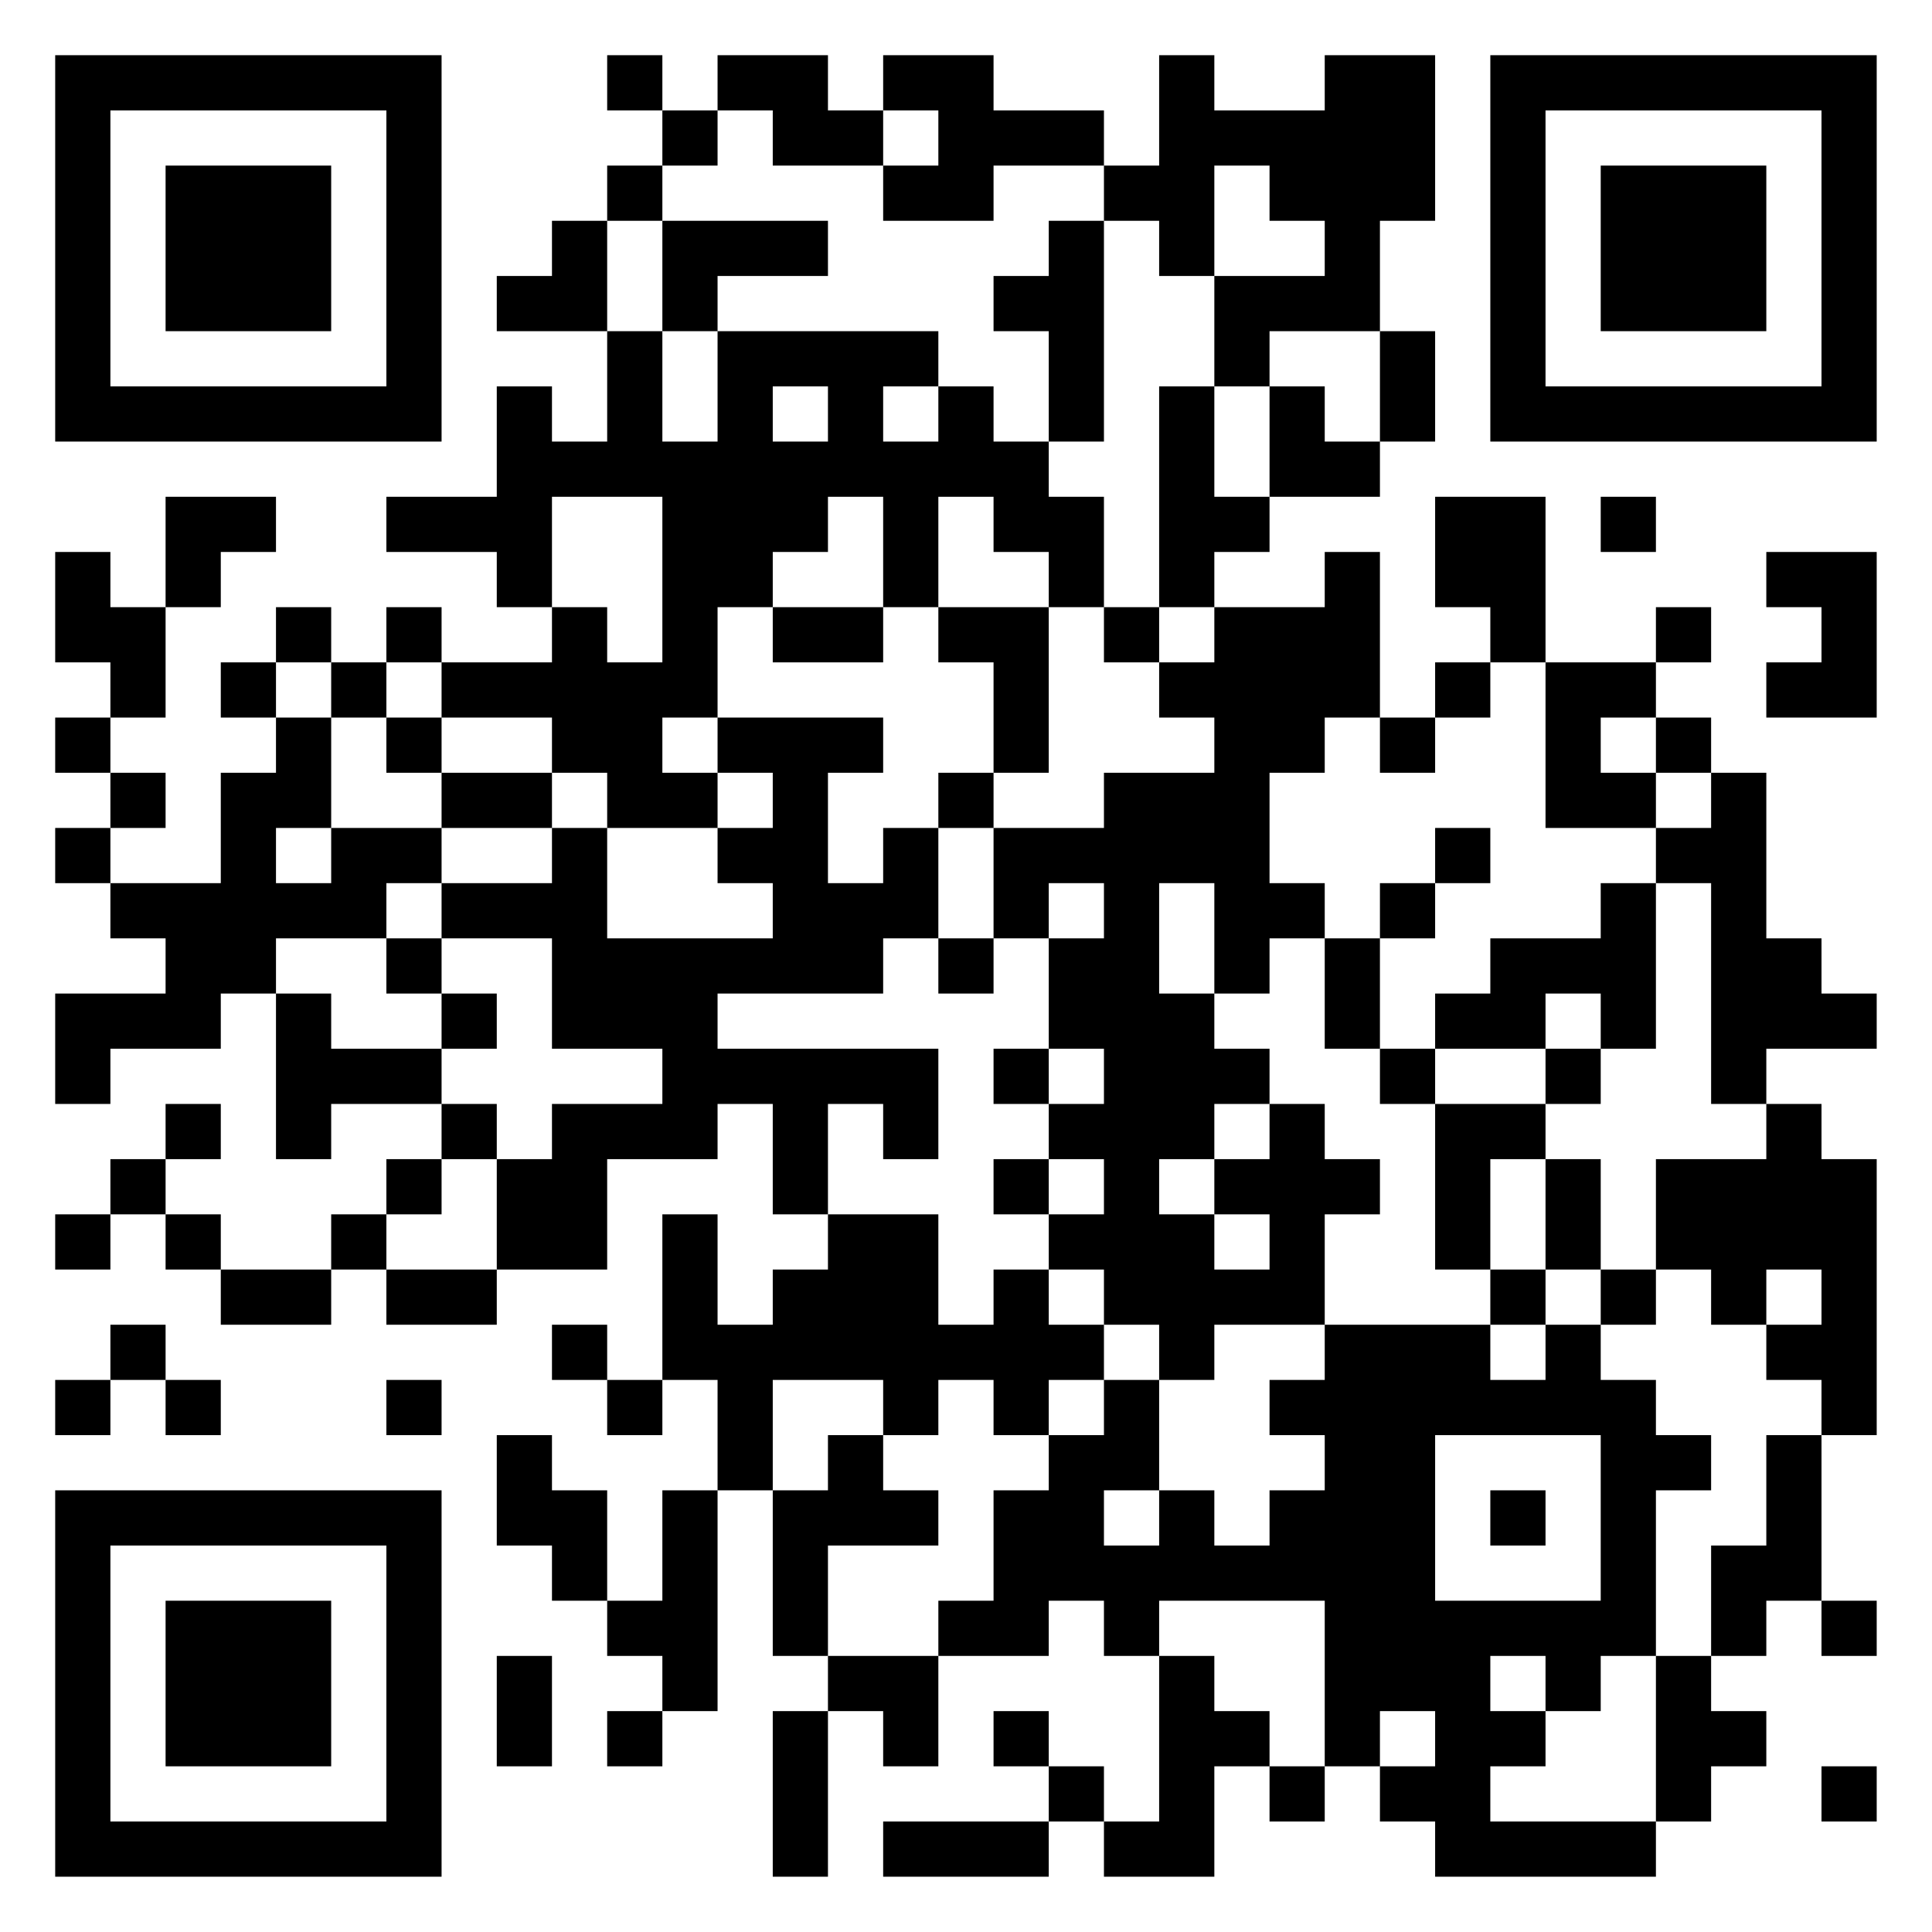
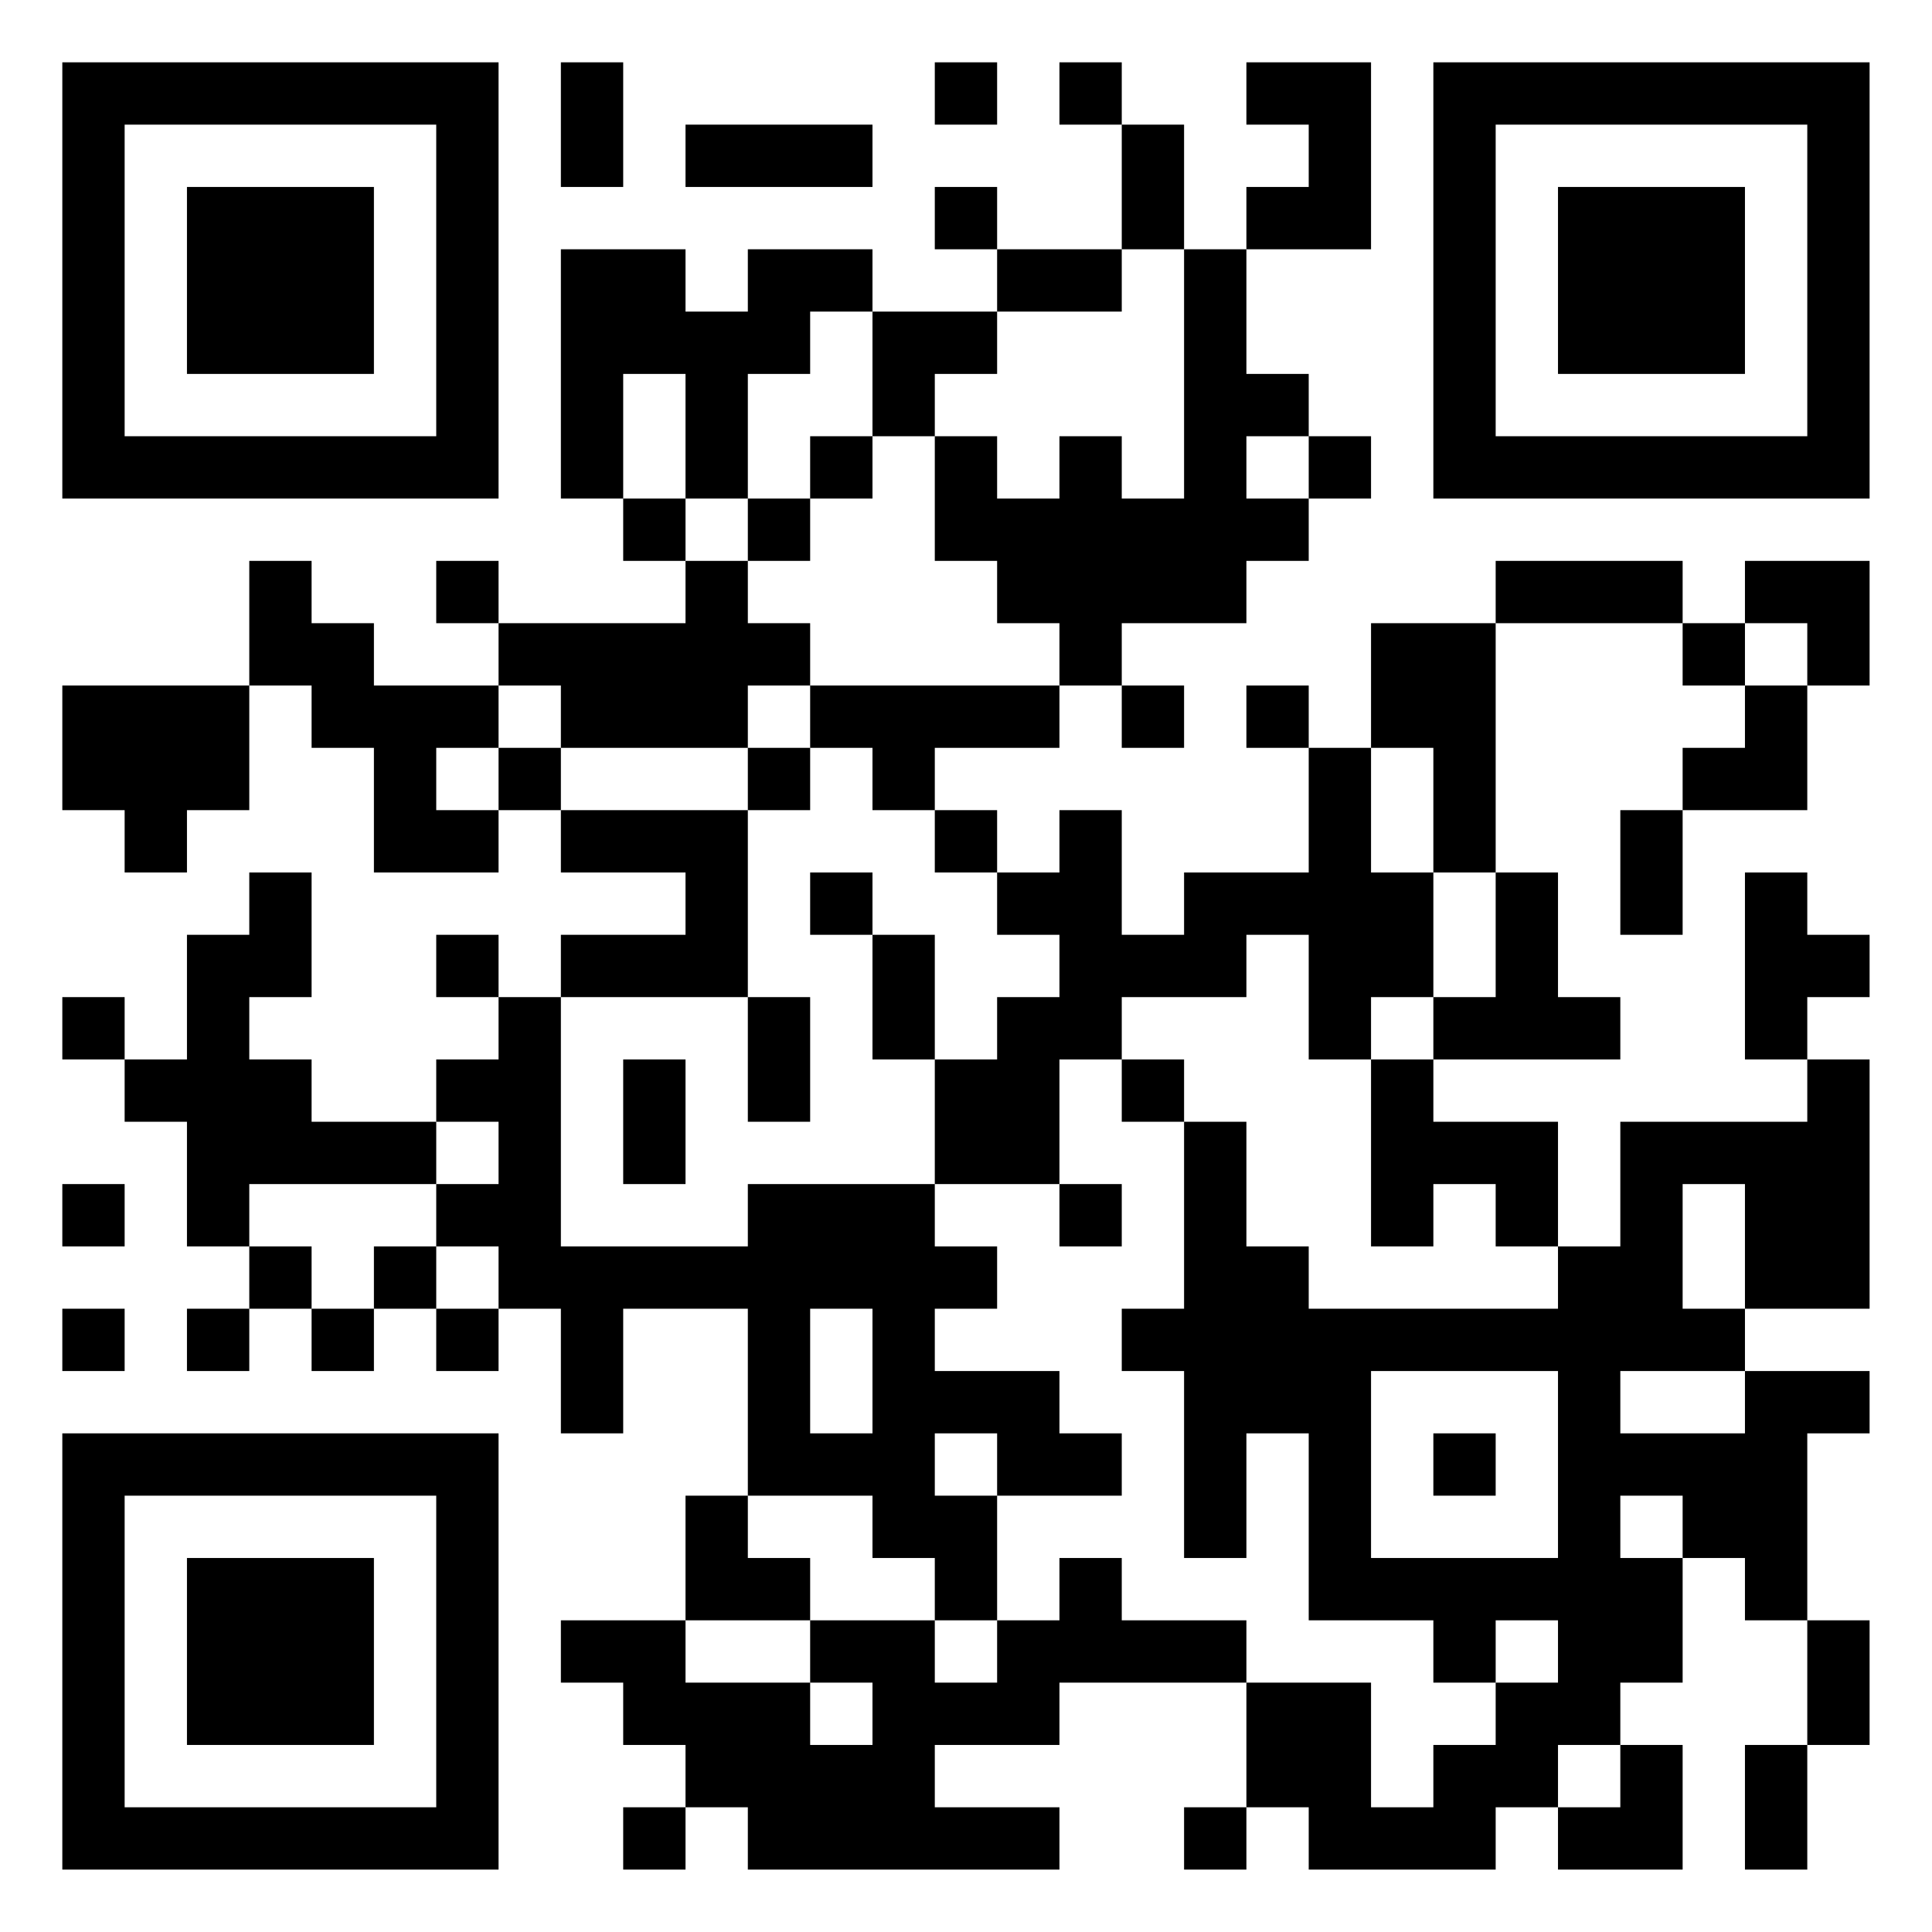
<svg xmlns="http://www.w3.org/2000/svg" version="1.1" width="300" height="300" viewBox="0 0 300 300">
  <rect x="0" y="0" width="300" height="300" fill="#ffffff" />
-   <g transform="scale(8.571)">
+   <g transform="scale(9.677)">
    <g transform="translate(1,1)">
-       <path fill-rule="evenodd" d="M10 0L10 1L11 1L11 2L10 2L10 3L9 3L9 4L8 4L8 5L10 5L10 7L9 7L9 6L8 6L8 8L6 8L6 9L8 9L8 10L9 10L9 11L7 11L7 10L6 10L6 11L5 11L5 10L4 10L4 11L3 11L3 12L4 12L4 13L3 13L3 15L1 15L1 14L2 14L2 13L1 13L1 12L2 12L2 10L3 10L3 9L4 9L4 8L2 8L2 10L1 10L1 9L0 9L0 11L1 11L1 12L0 12L0 13L1 13L1 14L0 14L0 15L1 15L1 16L2 16L2 17L0 17L0 19L1 19L1 18L3 18L3 17L4 17L4 20L5 20L5 19L7 19L7 20L6 20L6 21L5 21L5 22L3 22L3 21L2 21L2 20L3 20L3 19L2 19L2 20L1 20L1 21L0 21L0 22L1 22L1 21L2 21L2 22L3 22L3 23L5 23L5 22L6 22L6 23L8 23L8 22L10 22L10 20L12 20L12 19L13 19L13 21L14 21L14 22L13 22L13 23L12 23L12 21L11 21L11 24L10 24L10 23L9 23L9 24L10 24L10 25L11 25L11 24L12 24L12 26L11 26L11 28L10 28L10 26L9 26L9 25L8 25L8 27L9 27L9 28L10 28L10 29L11 29L11 30L10 30L10 31L11 31L11 30L12 30L12 26L13 26L13 29L14 29L14 30L13 30L13 33L14 33L14 30L15 30L15 31L16 31L16 29L18 29L18 28L19 28L19 29L20 29L20 32L19 32L19 31L18 31L18 30L17 30L17 31L18 31L18 32L15 32L15 33L18 33L18 32L19 32L19 33L21 33L21 31L22 31L22 32L23 32L23 31L24 31L24 32L25 32L25 33L29 33L29 32L30 32L30 31L31 31L31 30L30 30L30 29L31 29L31 28L32 28L32 29L33 29L33 28L32 28L32 25L33 25L33 20L32 20L32 19L31 19L31 18L33 18L33 17L32 17L32 16L31 16L31 13L30 13L30 12L29 12L29 11L30 11L30 10L29 10L29 11L27 11L27 8L25 8L25 10L26 10L26 11L25 11L25 12L24 12L24 9L23 9L23 10L21 10L21 9L22 9L22 8L24 8L24 7L25 7L25 5L24 5L24 3L25 3L25 0L23 0L23 1L21 1L21 0L20 0L20 2L19 2L19 1L17 1L17 0L15 0L15 1L14 1L14 0L12 0L12 1L11 1L11 0ZM12 1L12 2L11 2L11 3L10 3L10 5L11 5L11 7L12 7L12 5L16 5L16 6L15 6L15 7L16 7L16 6L17 6L17 7L18 7L18 8L19 8L19 10L18 10L18 9L17 9L17 8L16 8L16 10L15 10L15 8L14 8L14 9L13 9L13 10L12 10L12 12L11 12L11 13L12 13L12 14L10 14L10 13L9 13L9 12L7 12L7 11L6 11L6 12L5 12L5 11L4 11L4 12L5 12L5 14L4 14L4 15L5 15L5 14L7 14L7 15L6 15L6 16L4 16L4 17L5 17L5 18L7 18L7 19L8 19L8 20L7 20L7 21L6 21L6 22L8 22L8 20L9 20L9 19L11 19L11 18L9 18L9 16L7 16L7 15L9 15L9 14L10 14L10 16L13 16L13 15L12 15L12 14L13 14L13 13L12 13L12 12L15 12L15 13L14 13L14 15L15 15L15 14L16 14L16 16L15 16L15 17L12 17L12 18L16 18L16 20L15 20L15 19L14 19L14 21L16 21L16 23L17 23L17 22L18 22L18 23L19 23L19 24L18 24L18 25L17 25L17 24L16 24L16 25L15 25L15 24L13 24L13 26L14 26L14 25L15 25L15 26L16 26L16 27L14 27L14 29L16 29L16 28L17 28L17 26L18 26L18 25L19 25L19 24L20 24L20 26L19 26L19 27L20 27L20 26L21 26L21 27L22 27L22 26L23 26L23 25L22 25L22 24L23 24L23 23L26 23L26 24L27 24L27 23L28 23L28 24L29 24L29 25L30 25L30 26L29 26L29 29L28 29L28 30L27 30L27 29L26 29L26 30L27 30L27 31L26 31L26 32L29 32L29 29L30 29L30 27L31 27L31 25L32 25L32 24L31 24L31 23L32 23L32 22L31 22L31 23L30 23L30 22L29 22L29 20L31 20L31 19L30 19L30 15L29 15L29 14L30 14L30 13L29 13L29 12L28 12L28 13L29 13L29 14L27 14L27 11L26 11L26 12L25 12L25 13L24 13L24 12L23 12L23 13L22 13L22 15L23 15L23 16L22 16L22 17L21 17L21 15L20 15L20 17L21 17L21 18L22 18L22 19L21 19L21 20L20 20L20 21L21 21L21 22L22 22L22 21L21 21L21 20L22 20L22 19L23 19L23 20L24 20L24 21L23 21L23 23L21 23L21 24L20 24L20 23L19 23L19 22L18 22L18 21L19 21L19 20L18 20L18 19L19 19L19 18L18 18L18 16L19 16L19 15L18 15L18 16L17 16L17 14L19 14L19 13L21 13L21 12L20 12L20 11L21 11L21 10L20 10L20 6L21 6L21 8L22 8L22 6L23 6L23 7L24 7L24 5L22 5L22 6L21 6L21 4L23 4L23 3L22 3L22 2L21 2L21 4L20 4L20 3L19 3L19 2L17 2L17 3L15 3L15 2L16 2L16 1L15 1L15 2L13 2L13 1ZM11 3L11 5L12 5L12 4L14 4L14 3ZM18 3L18 4L17 4L17 5L18 5L18 7L19 7L19 3ZM13 6L13 7L14 7L14 6ZM9 8L9 10L10 10L10 11L11 11L11 8ZM28 8L28 9L29 9L29 8ZM31 9L31 10L32 10L32 11L31 11L31 12L33 12L33 9ZM13 10L13 11L15 11L15 10ZM16 10L16 11L17 11L17 13L16 13L16 14L17 14L17 13L18 13L18 10ZM19 10L19 11L20 11L20 10ZM6 12L6 13L7 13L7 14L9 14L9 13L7 13L7 12ZM25 14L25 15L24 15L24 16L23 16L23 18L24 18L24 19L25 19L25 22L26 22L26 23L27 23L27 22L28 22L28 23L29 23L29 22L28 22L28 20L27 20L27 19L28 19L28 18L29 18L29 15L28 15L28 16L26 16L26 17L25 17L25 18L24 18L24 16L25 16L25 15L26 15L26 14ZM6 16L6 17L7 17L7 18L8 18L8 17L7 17L7 16ZM16 16L16 17L17 17L17 16ZM27 17L27 18L25 18L25 19L27 19L27 18L28 18L28 17ZM17 18L17 19L18 19L18 18ZM17 20L17 21L18 21L18 20ZM26 20L26 22L27 22L27 20ZM1 23L1 24L0 24L0 25L1 25L1 24L2 24L2 25L3 25L3 24L2 24L2 23ZM6 24L6 25L7 25L7 24ZM25 25L25 28L28 28L28 25ZM26 26L26 27L27 27L27 26ZM20 28L20 29L21 29L21 30L22 30L22 31L23 31L23 28ZM8 29L8 31L9 31L9 29ZM24 30L24 31L25 31L25 30ZM32 31L32 32L33 32L33 31ZM0 0L0 7L7 7L7 0ZM1 1L1 6L6 6L6 1ZM2 2L2 5L5 5L5 2ZM26 0L26 7L33 7L33 0ZM27 1L27 6L32 6L32 1ZM28 2L28 5L31 5L31 2ZM0 26L0 33L7 33L7 26ZM1 27L1 32L6 32L6 27ZM2 28L2 31L5 31L5 28Z" fill="#000000" />
+       <path fill-rule="evenodd" d="M8 0L8 2L9 2L9 0ZM14 0L14 1L15 1L15 0ZM16 0L16 1L17 1L17 3L15 3L15 2L14 2L14 3L15 3L15 4L13 4L13 3L11 3L11 4L10 4L10 3L8 3L8 7L9 7L9 8L10 8L10 9L7 9L7 8L6 8L6 9L7 9L7 10L5 10L5 9L4 9L4 8L3 8L3 10L0 10L0 12L1 12L1 13L2 13L2 12L3 12L3 10L4 10L4 11L5 11L5 13L7 13L7 12L8 12L8 13L10 13L10 14L8 14L8 15L7 15L7 14L6 14L6 15L7 15L7 16L6 16L6 17L4 17L4 16L3 16L3 15L4 15L4 13L3 13L3 14L2 14L2 16L1 16L1 15L0 15L0 16L1 16L1 17L2 17L2 19L3 19L3 20L2 20L2 21L3 21L3 20L4 20L4 21L5 21L5 20L6 20L6 21L7 21L7 20L8 20L8 22L9 22L9 20L11 20L11 23L10 23L10 25L8 25L8 26L9 26L9 27L10 27L10 28L9 28L9 29L10 29L10 28L11 28L11 29L16 29L16 28L14 28L14 27L16 27L16 26L19 26L19 28L18 28L18 29L19 29L19 28L20 28L20 29L23 29L23 28L24 28L24 29L26 29L26 27L25 27L25 26L26 26L26 24L27 24L27 25L28 25L28 27L27 27L27 29L28 29L28 27L29 27L29 25L28 25L28 22L29 22L29 21L27 21L27 20L29 20L29 16L28 16L28 15L29 15L29 14L28 14L28 13L27 13L27 16L28 16L28 17L25 17L25 19L24 19L24 17L22 17L22 16L25 16L25 15L24 15L24 13L23 13L23 9L26 9L26 10L27 10L27 11L26 11L26 12L25 12L25 14L26 14L26 12L28 12L28 10L29 10L29 8L27 8L27 9L26 9L26 8L23 8L23 9L21 9L21 11L20 11L20 10L19 10L19 11L20 11L20 13L18 13L18 14L17 14L17 12L16 12L16 13L15 13L15 12L14 12L14 11L16 11L16 10L17 10L17 11L18 11L18 10L17 10L17 9L19 9L19 8L20 8L20 7L21 7L21 6L20 6L20 5L19 5L19 3L21 3L21 0L19 0L19 1L20 1L20 2L19 2L19 3L18 3L18 1L17 1L17 0ZM10 1L10 2L13 2L13 1ZM17 3L17 4L15 4L15 5L14 5L14 6L13 6L13 4L12 4L12 5L11 5L11 7L10 7L10 5L9 5L9 7L10 7L10 8L11 8L11 9L12 9L12 10L11 10L11 11L8 11L8 10L7 10L7 11L6 11L6 12L7 12L7 11L8 11L8 12L11 12L11 15L8 15L8 19L11 19L11 18L14 18L14 19L15 19L15 20L14 20L14 21L16 21L16 22L17 22L17 23L15 23L15 22L14 22L14 23L15 23L15 25L14 25L14 24L13 24L13 23L11 23L11 24L12 24L12 25L10 25L10 26L12 26L12 27L13 27L13 26L12 26L12 25L14 25L14 26L15 26L15 25L16 25L16 24L17 24L17 25L19 25L19 26L21 26L21 28L22 28L22 27L23 27L23 26L24 26L24 25L23 25L23 26L22 26L22 25L20 25L20 22L19 22L19 24L18 24L18 21L17 21L17 20L18 20L18 17L19 17L19 19L20 19L20 20L24 20L24 19L23 19L23 18L22 18L22 19L21 19L21 16L22 16L22 15L23 15L23 13L22 13L22 11L21 11L21 13L22 13L22 15L21 15L21 16L20 16L20 14L19 14L19 15L17 15L17 16L16 16L16 18L14 18L14 16L15 16L15 15L16 15L16 14L15 14L15 13L14 13L14 12L13 12L13 11L12 11L12 10L16 10L16 9L15 9L15 8L14 8L14 6L15 6L15 7L16 7L16 6L17 6L17 7L18 7L18 3ZM12 6L12 7L11 7L11 8L12 8L12 7L13 7L13 6ZM19 6L19 7L20 7L20 6ZM27 9L27 10L28 10L28 9ZM11 11L11 12L12 12L12 11ZM12 13L12 14L13 14L13 16L14 16L14 14L13 14L13 13ZM11 15L11 17L12 17L12 15ZM9 16L9 18L10 18L10 16ZM17 16L17 17L18 17L18 16ZM6 17L6 18L3 18L3 19L4 19L4 20L5 20L5 19L6 19L6 20L7 20L7 19L6 19L6 18L7 18L7 17ZM0 18L0 19L1 19L1 18ZM16 18L16 19L17 19L17 18ZM26 18L26 20L27 20L27 18ZM0 20L0 21L1 21L1 20ZM12 20L12 22L13 22L13 20ZM21 21L21 24L24 24L24 21ZM25 21L25 22L27 22L27 21ZM22 22L22 23L23 23L23 22ZM25 23L25 24L26 24L26 23ZM24 27L24 28L25 28L25 27ZM0 0L0 7L7 7L7 0ZM1 1L1 6L6 6L6 1ZM2 2L2 5L5 5L5 2ZM22 0L22 7L29 7L29 0ZM23 1L23 6L28 6L28 1ZM24 2L24 5L27 5L27 2ZM0 22L0 29L7 29L7 22ZM1 23L1 28L6 28L6 23ZM2 24L2 27L5 27L5 24Z" fill="#000000" />
    </g>
  </g>
</svg>
